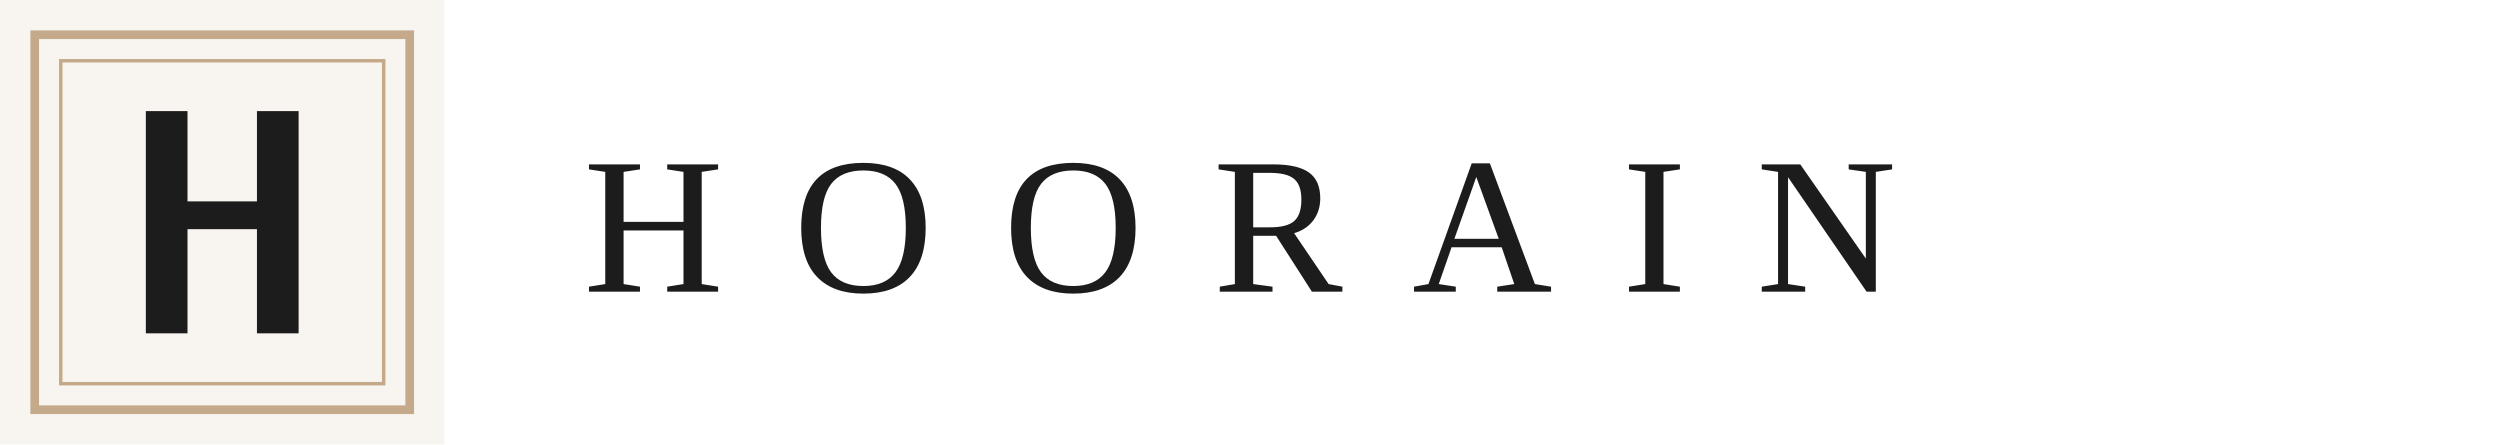
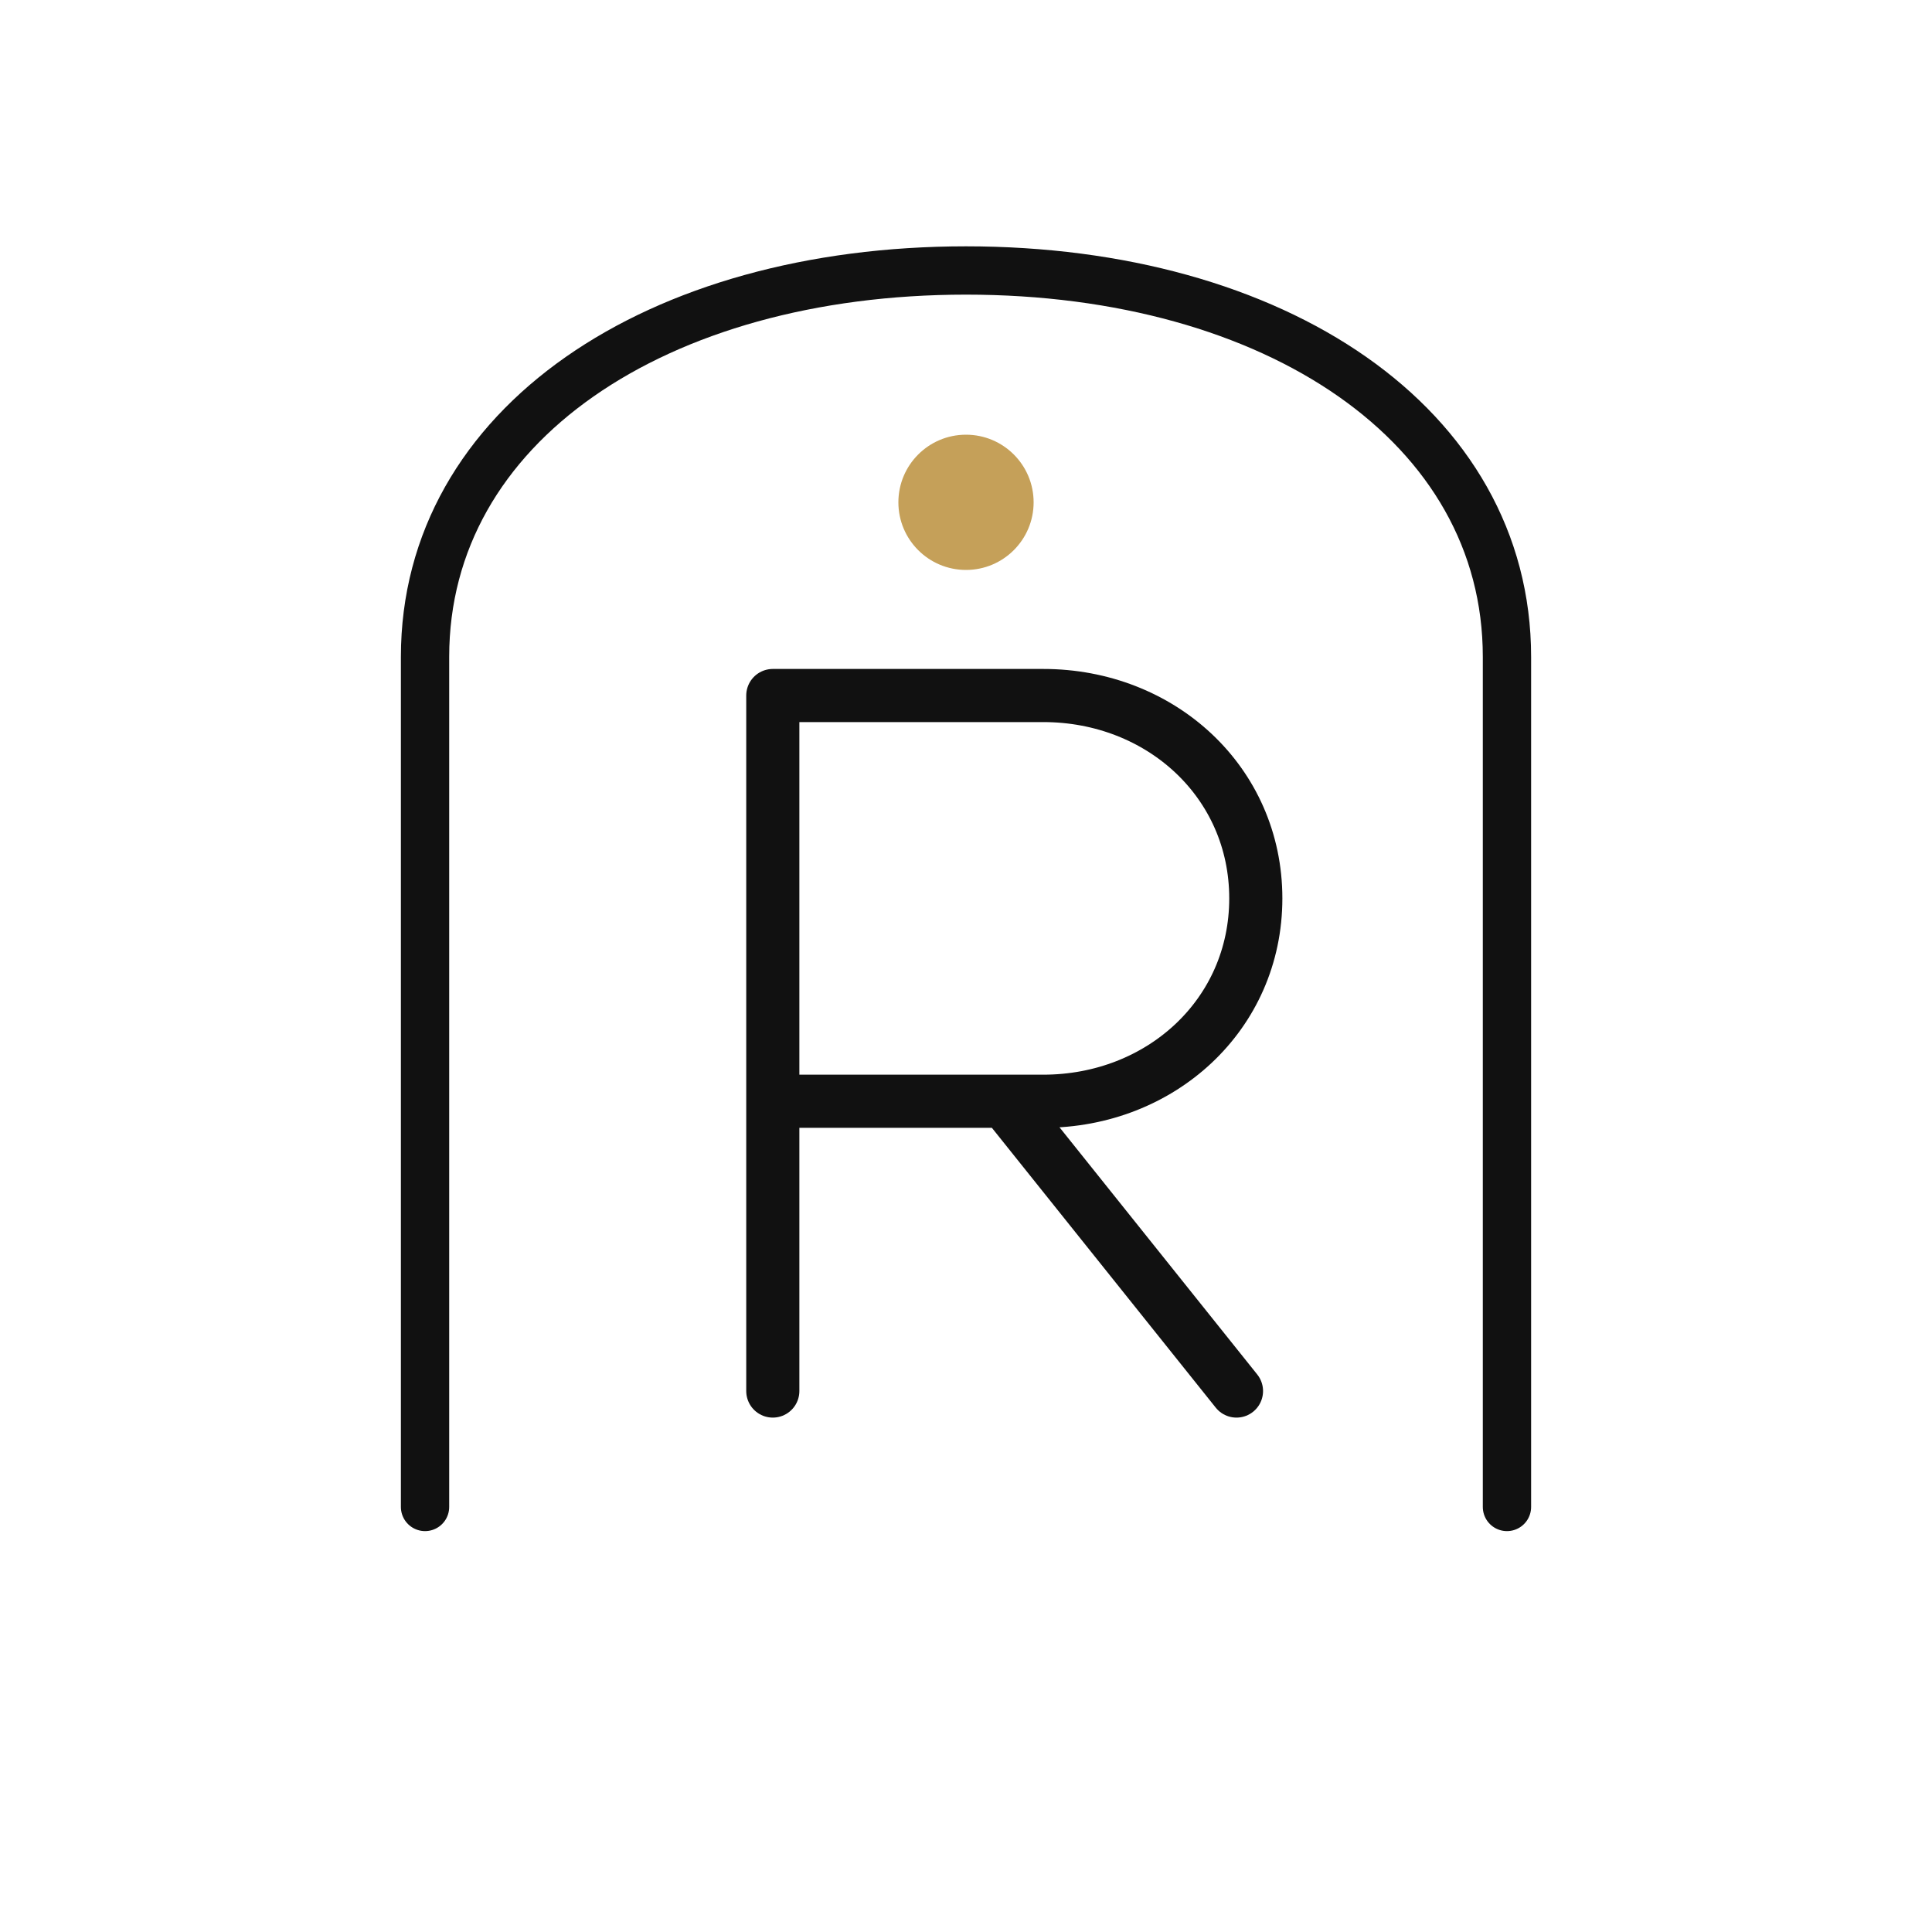
- <svg xmlns="http://www.w3.org/2000/svg" viewBox="0 0 360 64" role="img" aria-label="HOORAIN">
-   <rect width="64" height="64" fill="#f8f5f0" />
-   <rect x="5" y="5" width="54" height="54" fill="none" stroke="#c4a98a" stroke-width="1.25" />
-   <rect x="8.75" y="8.75" width="46.5" height="46.5" fill="none" stroke="#c4a98a" stroke-width="0.5" />
-   <path fill="#1c1c1c" d="M21 16h6v13h10V16h6v32h-6V33H27v15h-6V16z" />
-   <text x="84" y="42" fill="#1c1c1c" font-family="Georgia, 'Times New Roman', serif" font-size="28" letter-spacing="10">HOORAIN</text>
+ <svg xmlns="http://www.w3.org/2000/svg" viewBox="0 0 100 100" fill="none" role="img" aria-label="RIFAQ">
+   <path d="M22 78V34C22 22 34 14 50 14C66 14 78 22 78 34V78" stroke="#111111" stroke-width="2.5" fill="none" stroke-linecap="round" />
+   <circle cx="50" cy="26" r="3.5" fill="#C5A059" />
+   <path d="M40 72V36H54C60.075 36 65 40.477 65 46.5C65 52.523 60.075 57 54 57H40M52 57L64 72" stroke="#111111" stroke-width="2.75" stroke-linecap="round" stroke-linejoin="round" fill="none" />
</svg>
